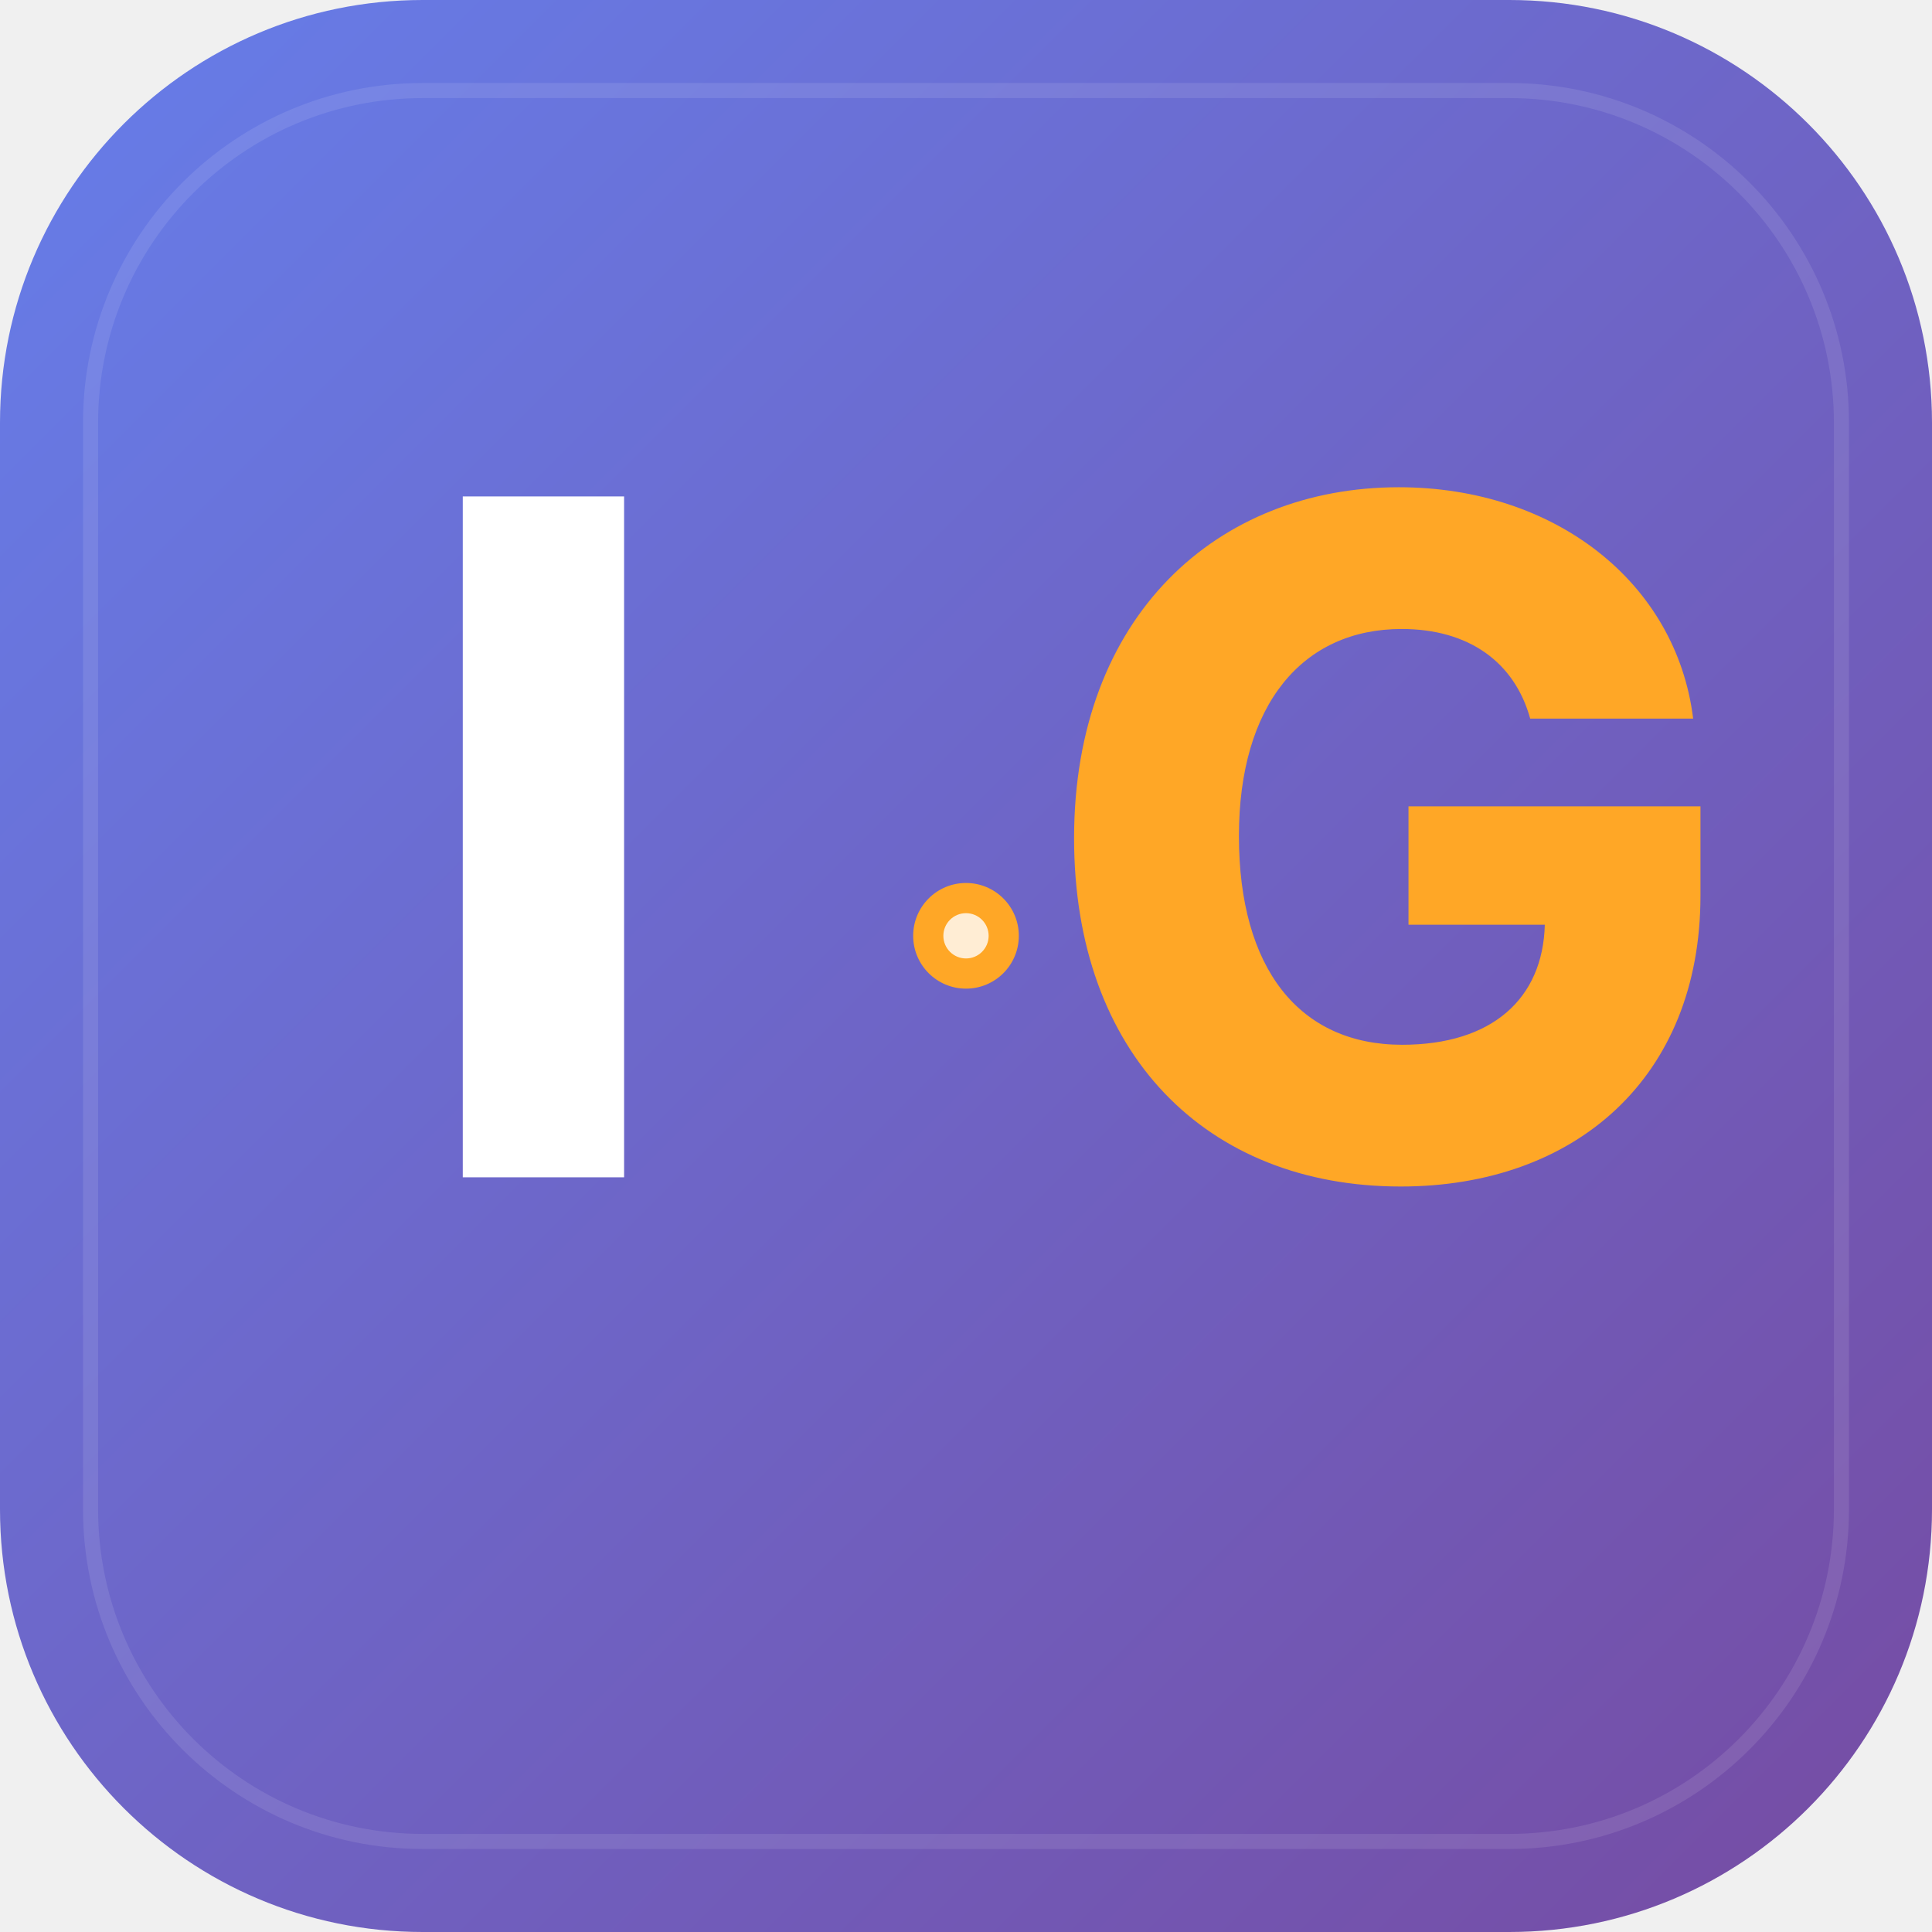
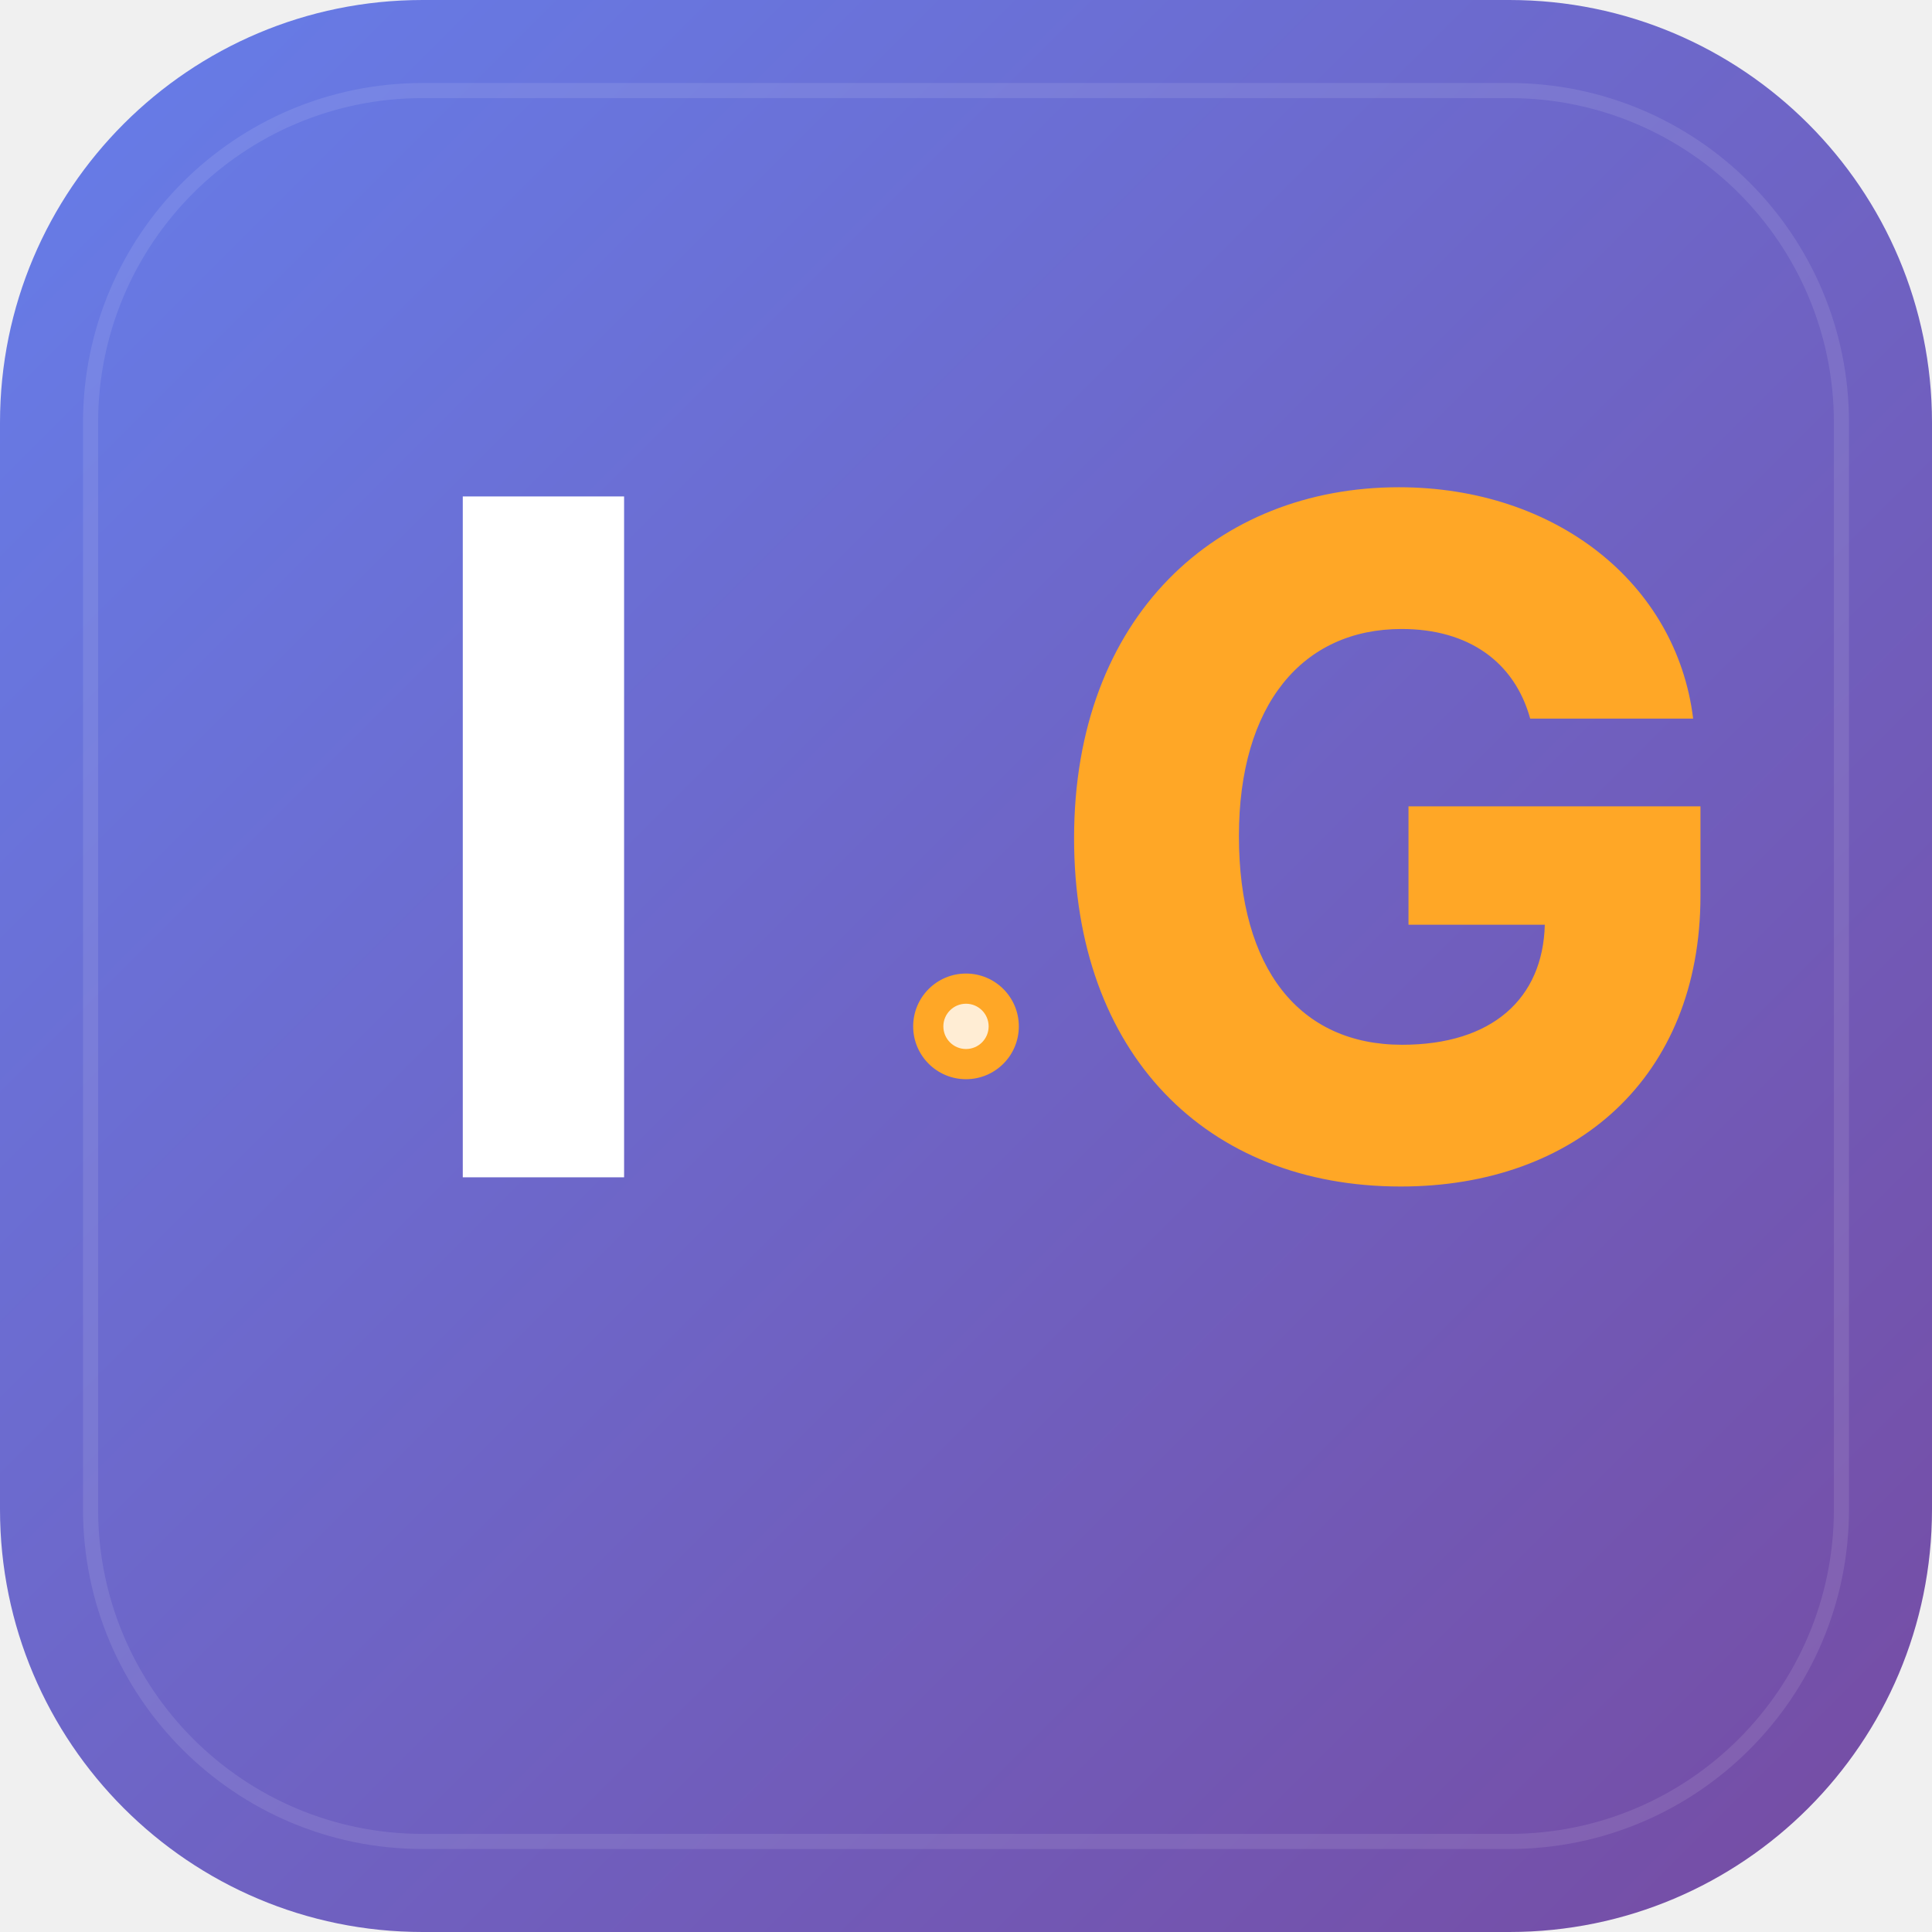
<svg xmlns="http://www.w3.org/2000/svg" viewBox="0 0 128 128">
  <defs>
    <linearGradient id="bg" x1="0%" y1="0%" x2="100%" y2="100%">
      <stop offset="0%" style="stop-color:#667eea" />
      <stop offset="100%" style="stop-color:#764ba2" />
    </linearGradient>
  </defs>
  <rect width="128" height="128" rx="28" fill="url(#bg)" />
  <rect x="6" y="6" width="116" height="116" rx="22" fill="none" stroke="rgba(255,255,255,0.1)" stroke-width="1" />
  <g transform="translate(64, 64)">
    <text x="-28" y="14" font-family="'SF Pro Display', system-ui, -apple-system, sans-serif" font-weight="800" font-size="62" fill="#FFFFFF" text-anchor="middle">
      I
    </text>
-     <circle cx="0" cy="-2" r="3.5" fill="#FFA726" />
-     <circle cx="0" cy="-2" r="1.5" fill="#FFFFFF" opacity="0.8" />
+     <circle cx="0" cy="4" r="3.5" fill="#FFA726" />
+     <circle cx="0" cy="4" r="1.5" fill="#FFFFFF" opacity="0.8" />
    <text x="28" y="14" font-family="'SF Pro Display', system-ui, -apple-system, sans-serif" font-weight="800" font-size="62" fill="#FFA726" text-anchor="middle">
      G
    </text>
  </g>
</svg>
